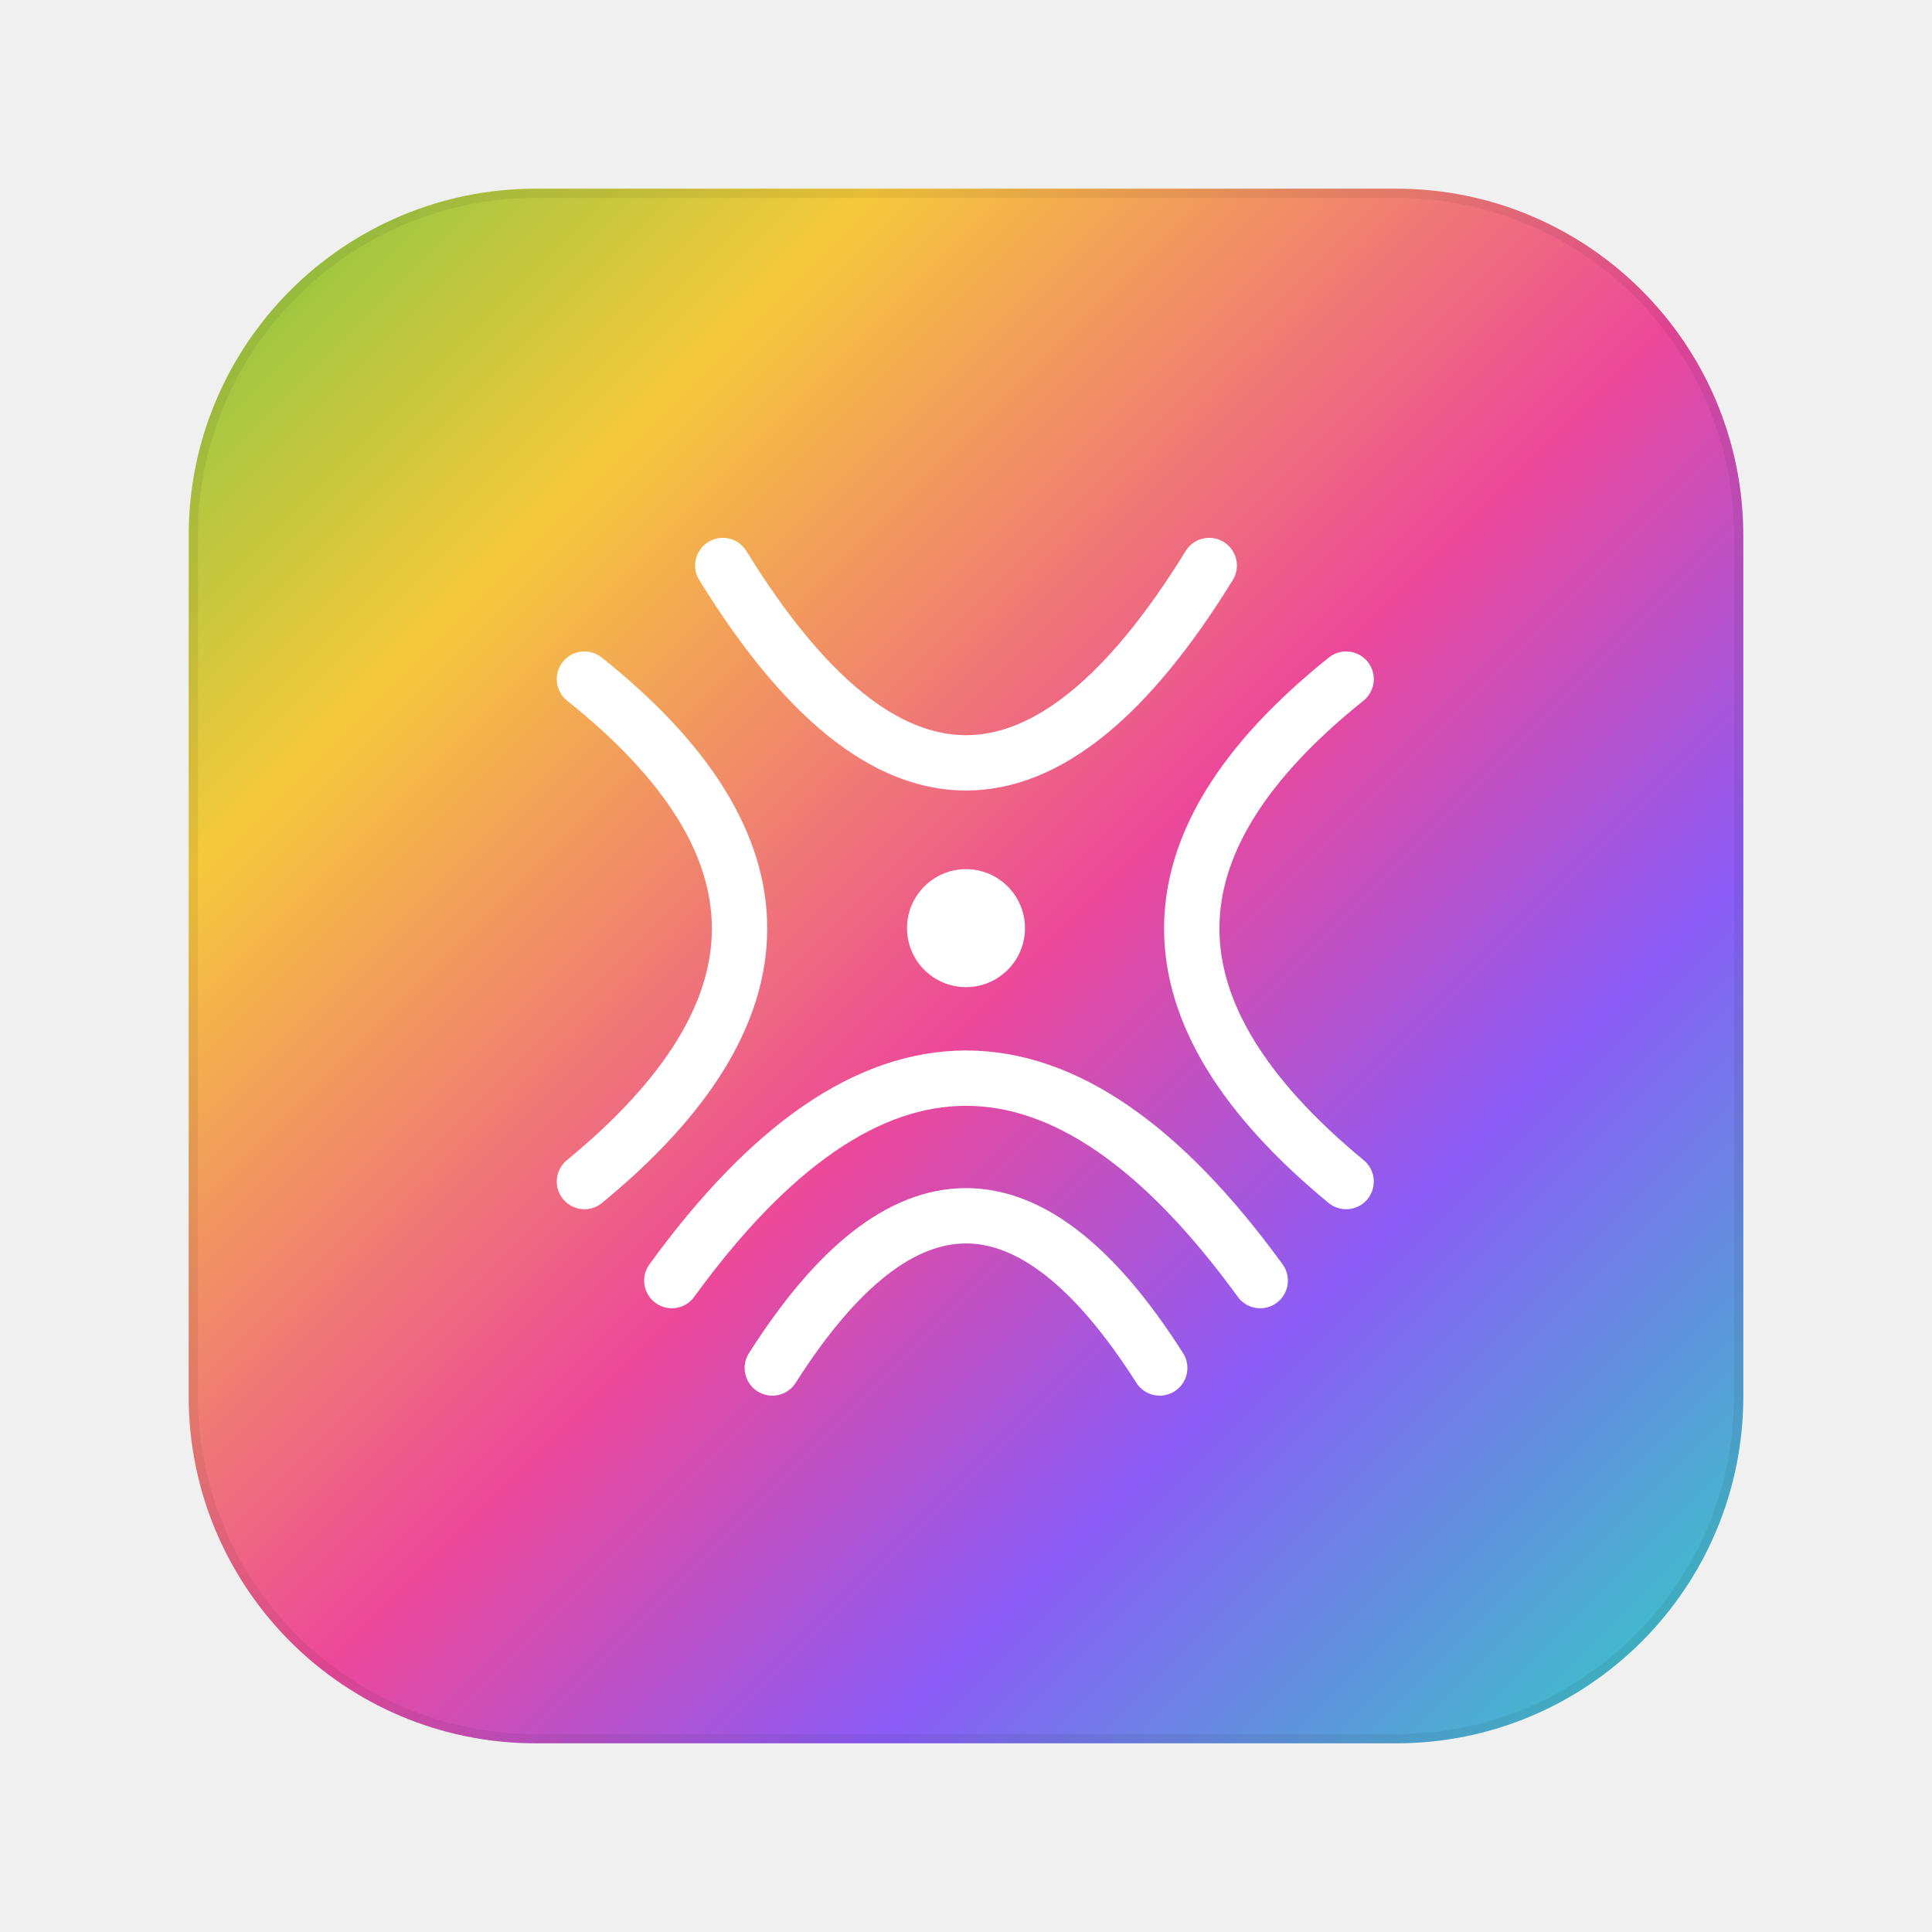
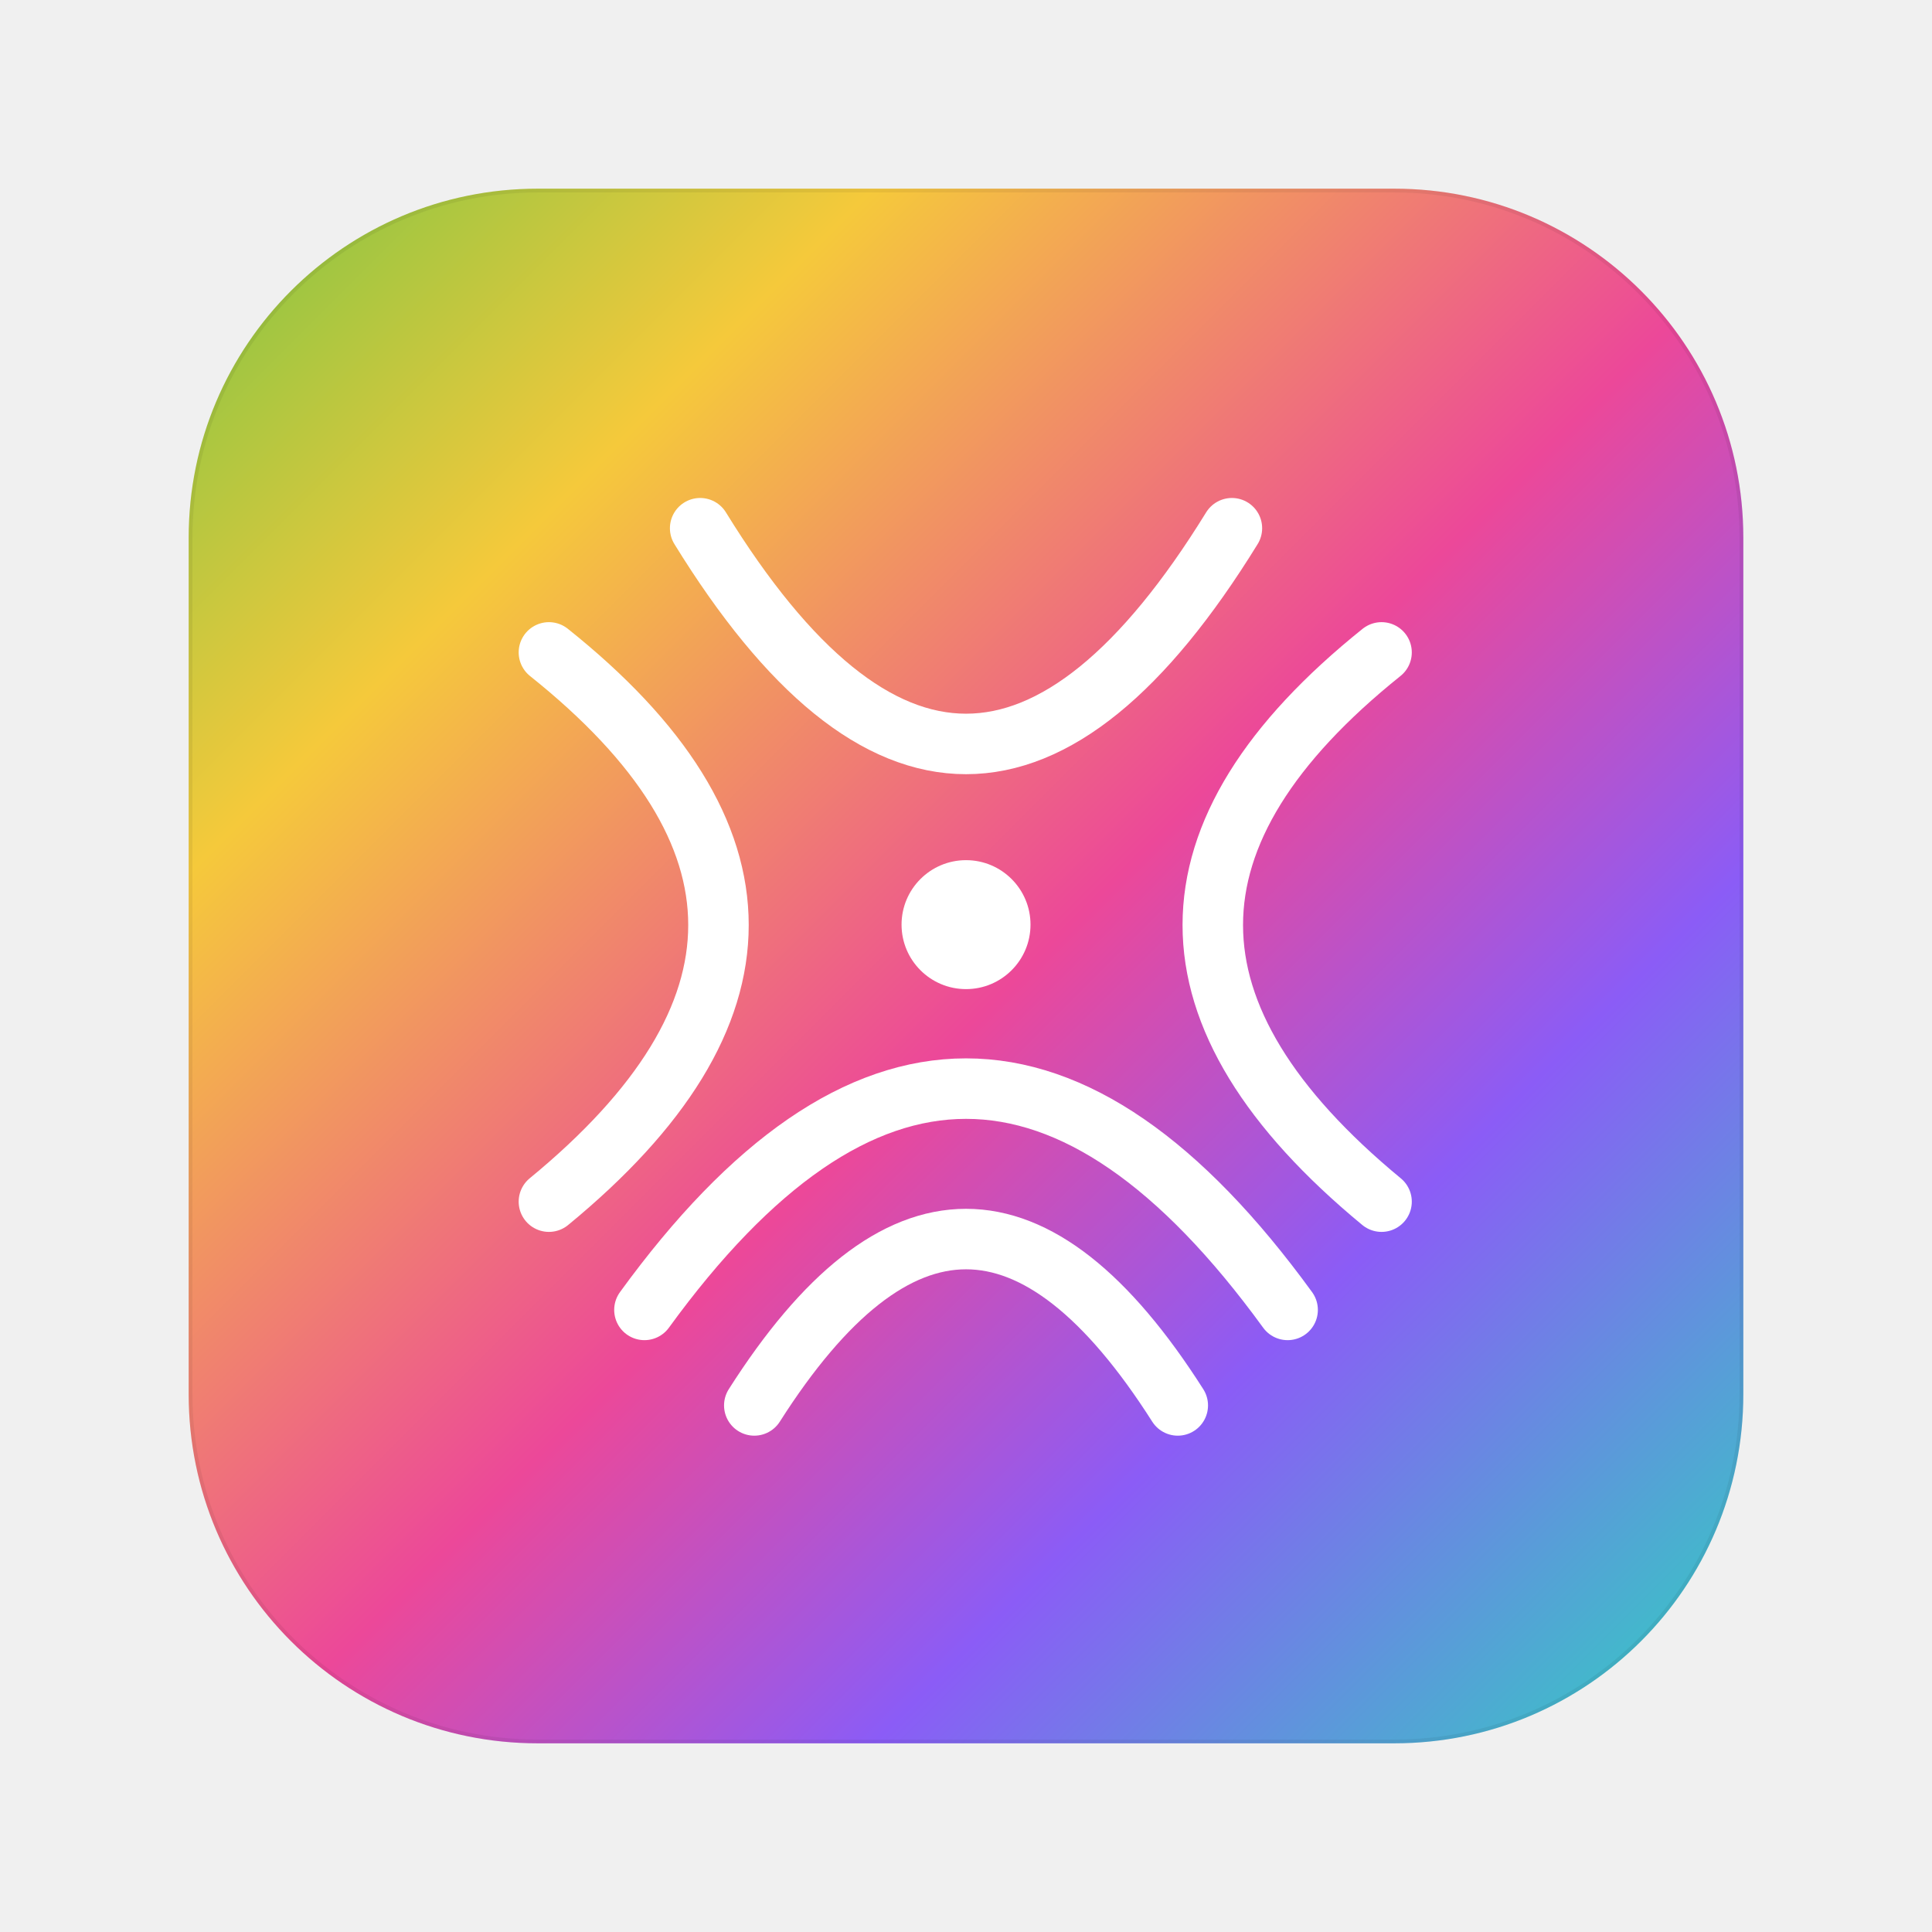
<svg xmlns="http://www.w3.org/2000/svg" width="1024" height="1024" viewBox="0 0 1024 1024" fill="none">
  <defs>
    <linearGradient id="bg0" gradientUnits="userSpaceOnUse" x1="0" y1="0" x2="824" y2="824">
      <stop offset="0" stop-color="#7cc544" />
      <stop offset="0.22" stop-color="#f5c93b" />
      <stop offset="0.52" stop-color="#ec4899" />
      <stop offset="0.72" stop-color="#8b5cf6" />
      <stop offset="1" stop-color="#2dd4bf" />
    </linearGradient>
  </defs>
  <g transform="translate(100 100)">
-     <rect width="824" height="824" rx="184" fill="url(#bg0)" />
-     <rect x="2.452" y="2.452" width="819.095" height="819.095" rx="181.548" fill="none" stroke="#000000" stroke-opacity="0.06" stroke-width="4.905" />
-     <g transform="translate(165 165) scale(7.719)">
+     <rect width="824" height="824" rx="185" fill="url(#bg0)" />
+     <rect x="1" y="1" width="822" height="822" rx="184" fill="none" stroke="#000000" stroke-opacity="0.06" stroke-width="2" />
+     <g transform="translate(142 142) scale(8.438)">
      <g stroke-width="3.8" stroke-linecap="round" fill="none">
        <path d="M15.3 4.5 Q32 31.6 48.7 4.5" stroke="#ffffff" />
        <path d="M58.1 12.3 Q36.9 29.3 58.1 46.8" stroke="#ffffff" />
        <path d="M5.8 12.3 Q27.1 29.3 5.8 46.8" stroke="#ffffff" />
        <path d="M11.8 53.6 Q32 25.8 52.2 53.6" stroke="#ffffff" />
        <path d="M18.7 59.6 Q32 38.7 45.3 59.6" stroke="#ffffff" />
      </g>
      <circle cx="32" cy="29.4" r="4.05" fill="#ffffff" />
    </g>
  </g>
</svg>
